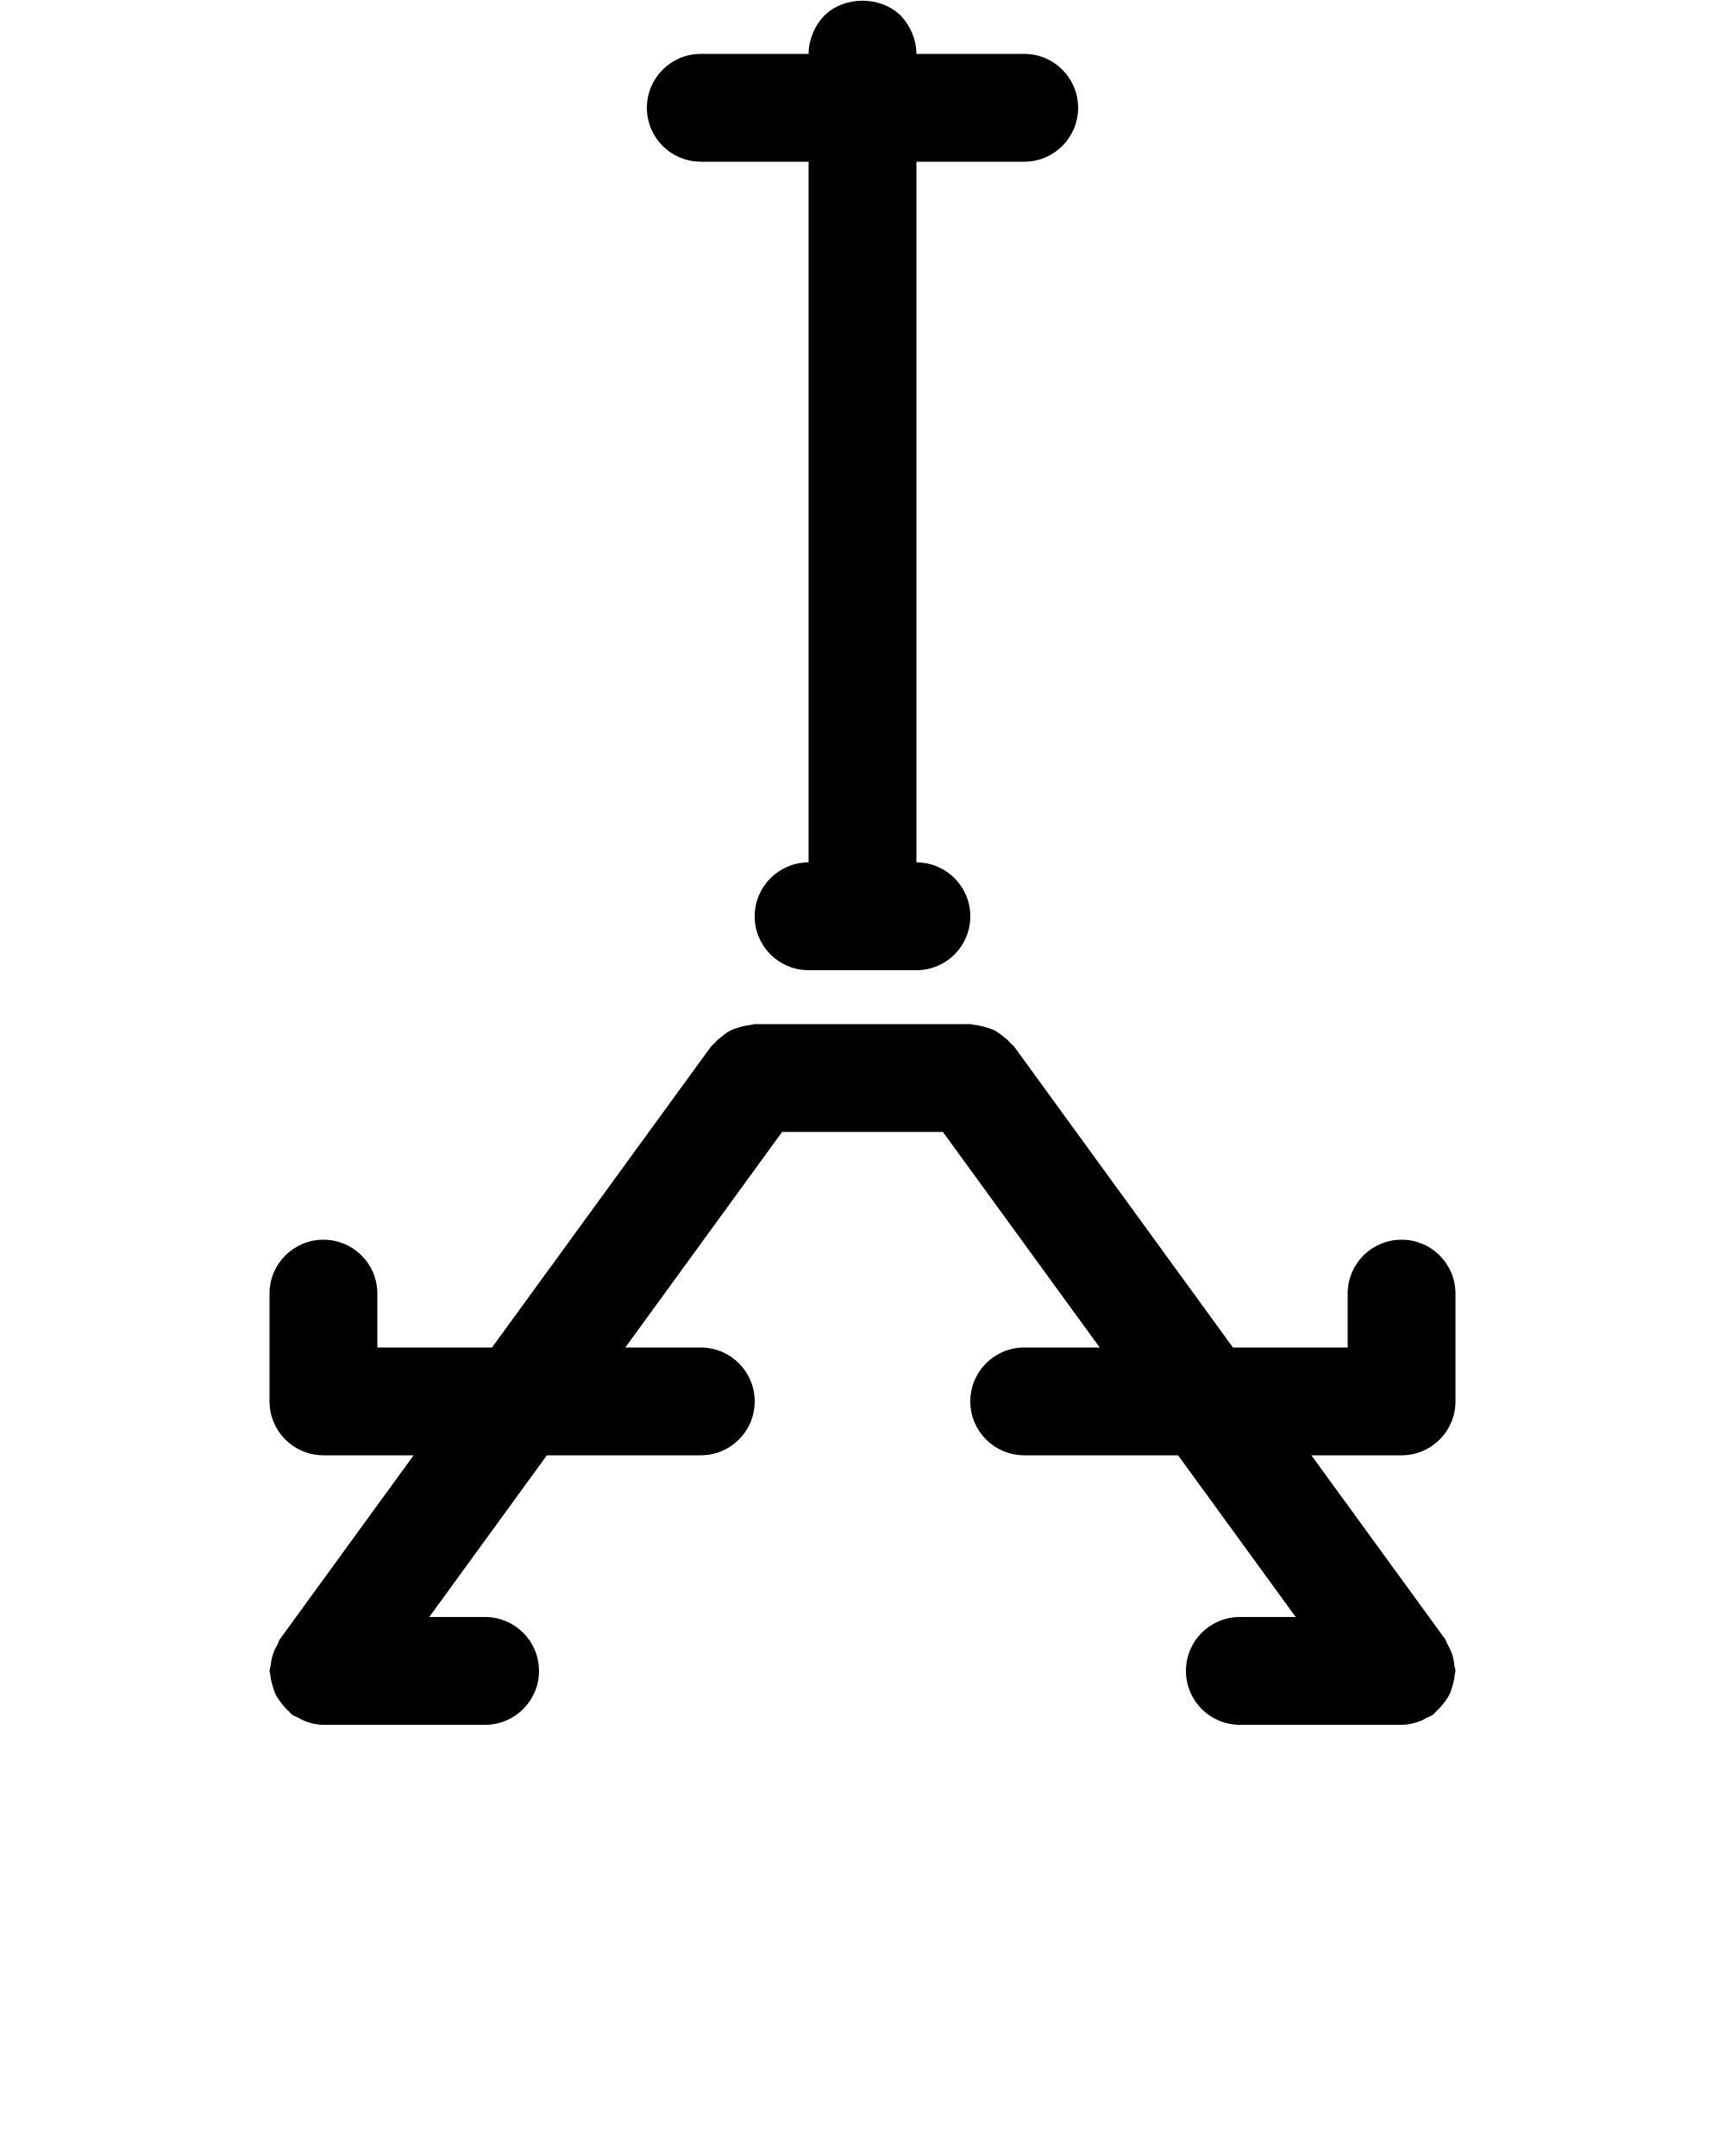
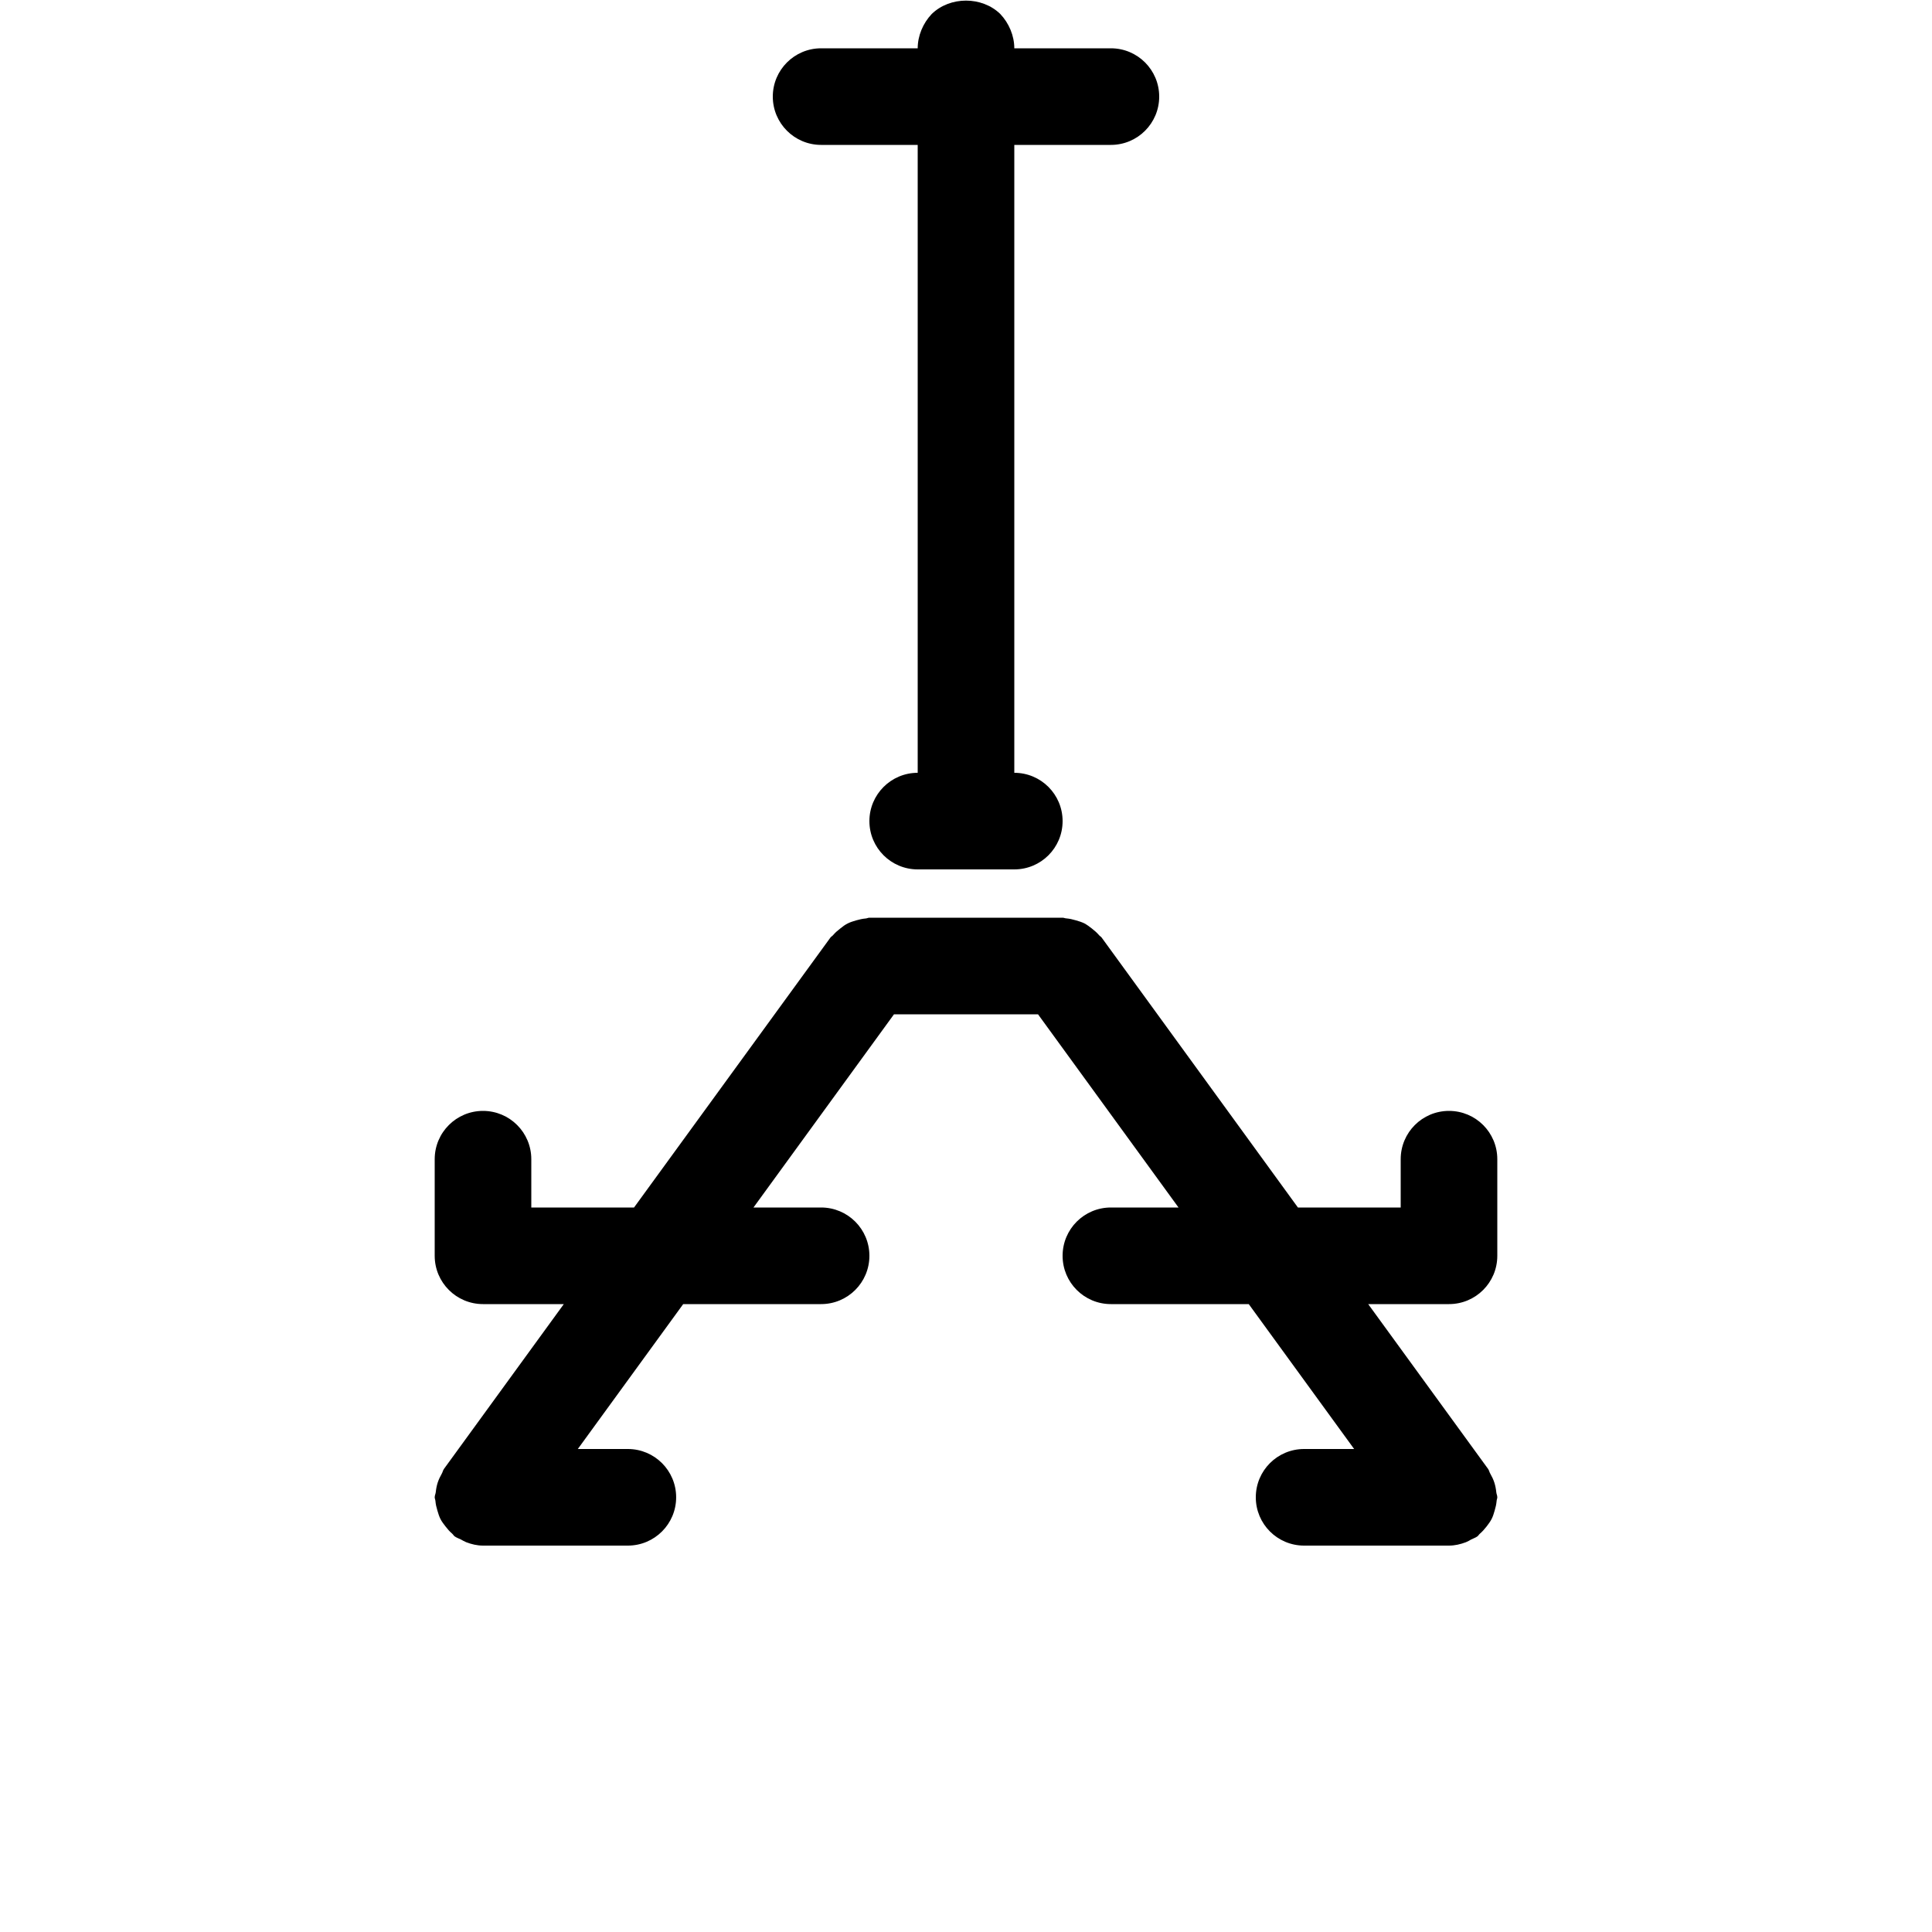
- <svg xmlns="http://www.w3.org/2000/svg" version="1.1" x="0px" y="0px" viewBox="0 0 32 40" enable-background="new 0 0 32 32" xml:space="preserve">
+ <svg xmlns="http://www.w3.org/2000/svg" version="1.1" x="0px" y="0px" id="Layer_1" viewBox="0 0 32 40" height="100px" width="100px" enable-background="new 0 0 32 32" xml:space="preserve">
  <g>
    <path d="M27,26v-2c0-0.553-0.447-1-1-1s-1,0.447-1,1v1h-2.128l-4.063-5.588c-0.016-0.021-0.038-0.031-0.055-0.051   c-0.046-0.054-0.097-0.097-0.152-0.14c-0.05-0.039-0.098-0.075-0.152-0.104c-0.056-0.027-0.113-0.045-0.173-0.062   c-0.067-0.02-0.132-0.035-0.202-0.041C18.049,19.013,18.026,19,18,19h-4c-0.027,0-0.049,0.014-0.076,0.016   c-0.068,0.005-0.131,0.021-0.197,0.039c-0.062,0.019-0.12,0.035-0.176,0.064c-0.055,0.027-0.103,0.063-0.152,0.103   c-0.056,0.043-0.107,0.086-0.152,0.14c-0.017,0.02-0.04,0.029-0.055,0.051L9.127,25H7v-1c0-0.553-0.448-1-1-1s-1,0.447-1,1v2   c0,0.553,0.448,1,1,1h1.673l-2.481,3.412c-0.022,0.03-0.026,0.065-0.045,0.098c-0.034,0.06-0.063,0.119-0.085,0.186   c-0.021,0.065-0.033,0.13-0.04,0.197C5.018,30.93,5,30.962,5,31c0,0.026,0.013,0.049,0.015,0.075   c0.005,0.069,0.021,0.134,0.041,0.2c0.018,0.061,0.035,0.118,0.063,0.174c0.028,0.055,0.065,0.104,0.104,0.153   c0.042,0.055,0.085,0.105,0.138,0.15c0.02,0.017,0.03,0.04,0.051,0.056c0.04,0.029,0.085,0.043,0.128,0.064   c0.037,0.02,0.071,0.041,0.11,0.057C5.764,31.973,5.881,32,5.999,32c0,0,0,0,0,0h0h3c0.552,0,1-0.447,1-1s-0.448-1-1-1H7.963   l2.182-3H13c0.552,0,1-0.447,1-1s-0.448-1-1-1h-1.4l2.909-4h2.982l2.909,4H19c-0.553,0-1,0.447-1,1s0.447,1,1,1h2.854l2.182,3H23   c-0.553,0-1,0.447-1,1s0.447,1,1,1h3c0,0,0,0,0.001,0l0,0c0.118,0,0.235-0.027,0.349-0.07c0.041-0.016,0.075-0.037,0.112-0.058   c0.042-0.021,0.087-0.035,0.126-0.063c0.021-0.016,0.031-0.038,0.051-0.055c0.054-0.046,0.097-0.097,0.141-0.152   c0.038-0.05,0.074-0.098,0.102-0.152c0.028-0.056,0.046-0.113,0.063-0.174c0.02-0.066,0.035-0.132,0.041-0.201   C26.987,31.049,27,31.026,27,31c0-0.038-0.018-0.07-0.021-0.106c-0.007-0.068-0.019-0.132-0.04-0.198s-0.051-0.127-0.085-0.187   c-0.019-0.031-0.023-0.066-0.045-0.097L24.327,27H26C26.553,27,27,26.553,27,26z" />
    <path d="M13,3h2v13c-0.552,0-1,0.448-1,1c0,0.553,0.448,1,1,1h2c0.553,0,1-0.447,1-1c0-0.552-0.447-1-1-1V3h2c0.553,0,1-0.448,1-1   s-0.447-1-1-1h-2c0-0.26-0.11-0.52-0.29-0.71c-0.38-0.37-1.04-0.37-1.42,0C15.11,0.48,15,0.74,15,1h-2c-0.552,0-1,0.448-1,1   S12.448,3,13,3z" />
  </g>
-   <text x="0" y="47" fill="#000000" font-size="5px" font-weight="bold" font-family="'Helvetica Neue', Helvetica, Arial-Unicode, Arial, Sans-serif">Created by Janika Mandel ( Leisalu )</text>
-   <text x="0" y="52" fill="#000000" font-size="5px" font-weight="bold" font-family="'Helvetica Neue', Helvetica, Arial-Unicode, Arial, Sans-serif">from the Noun Project</text>
</svg>
